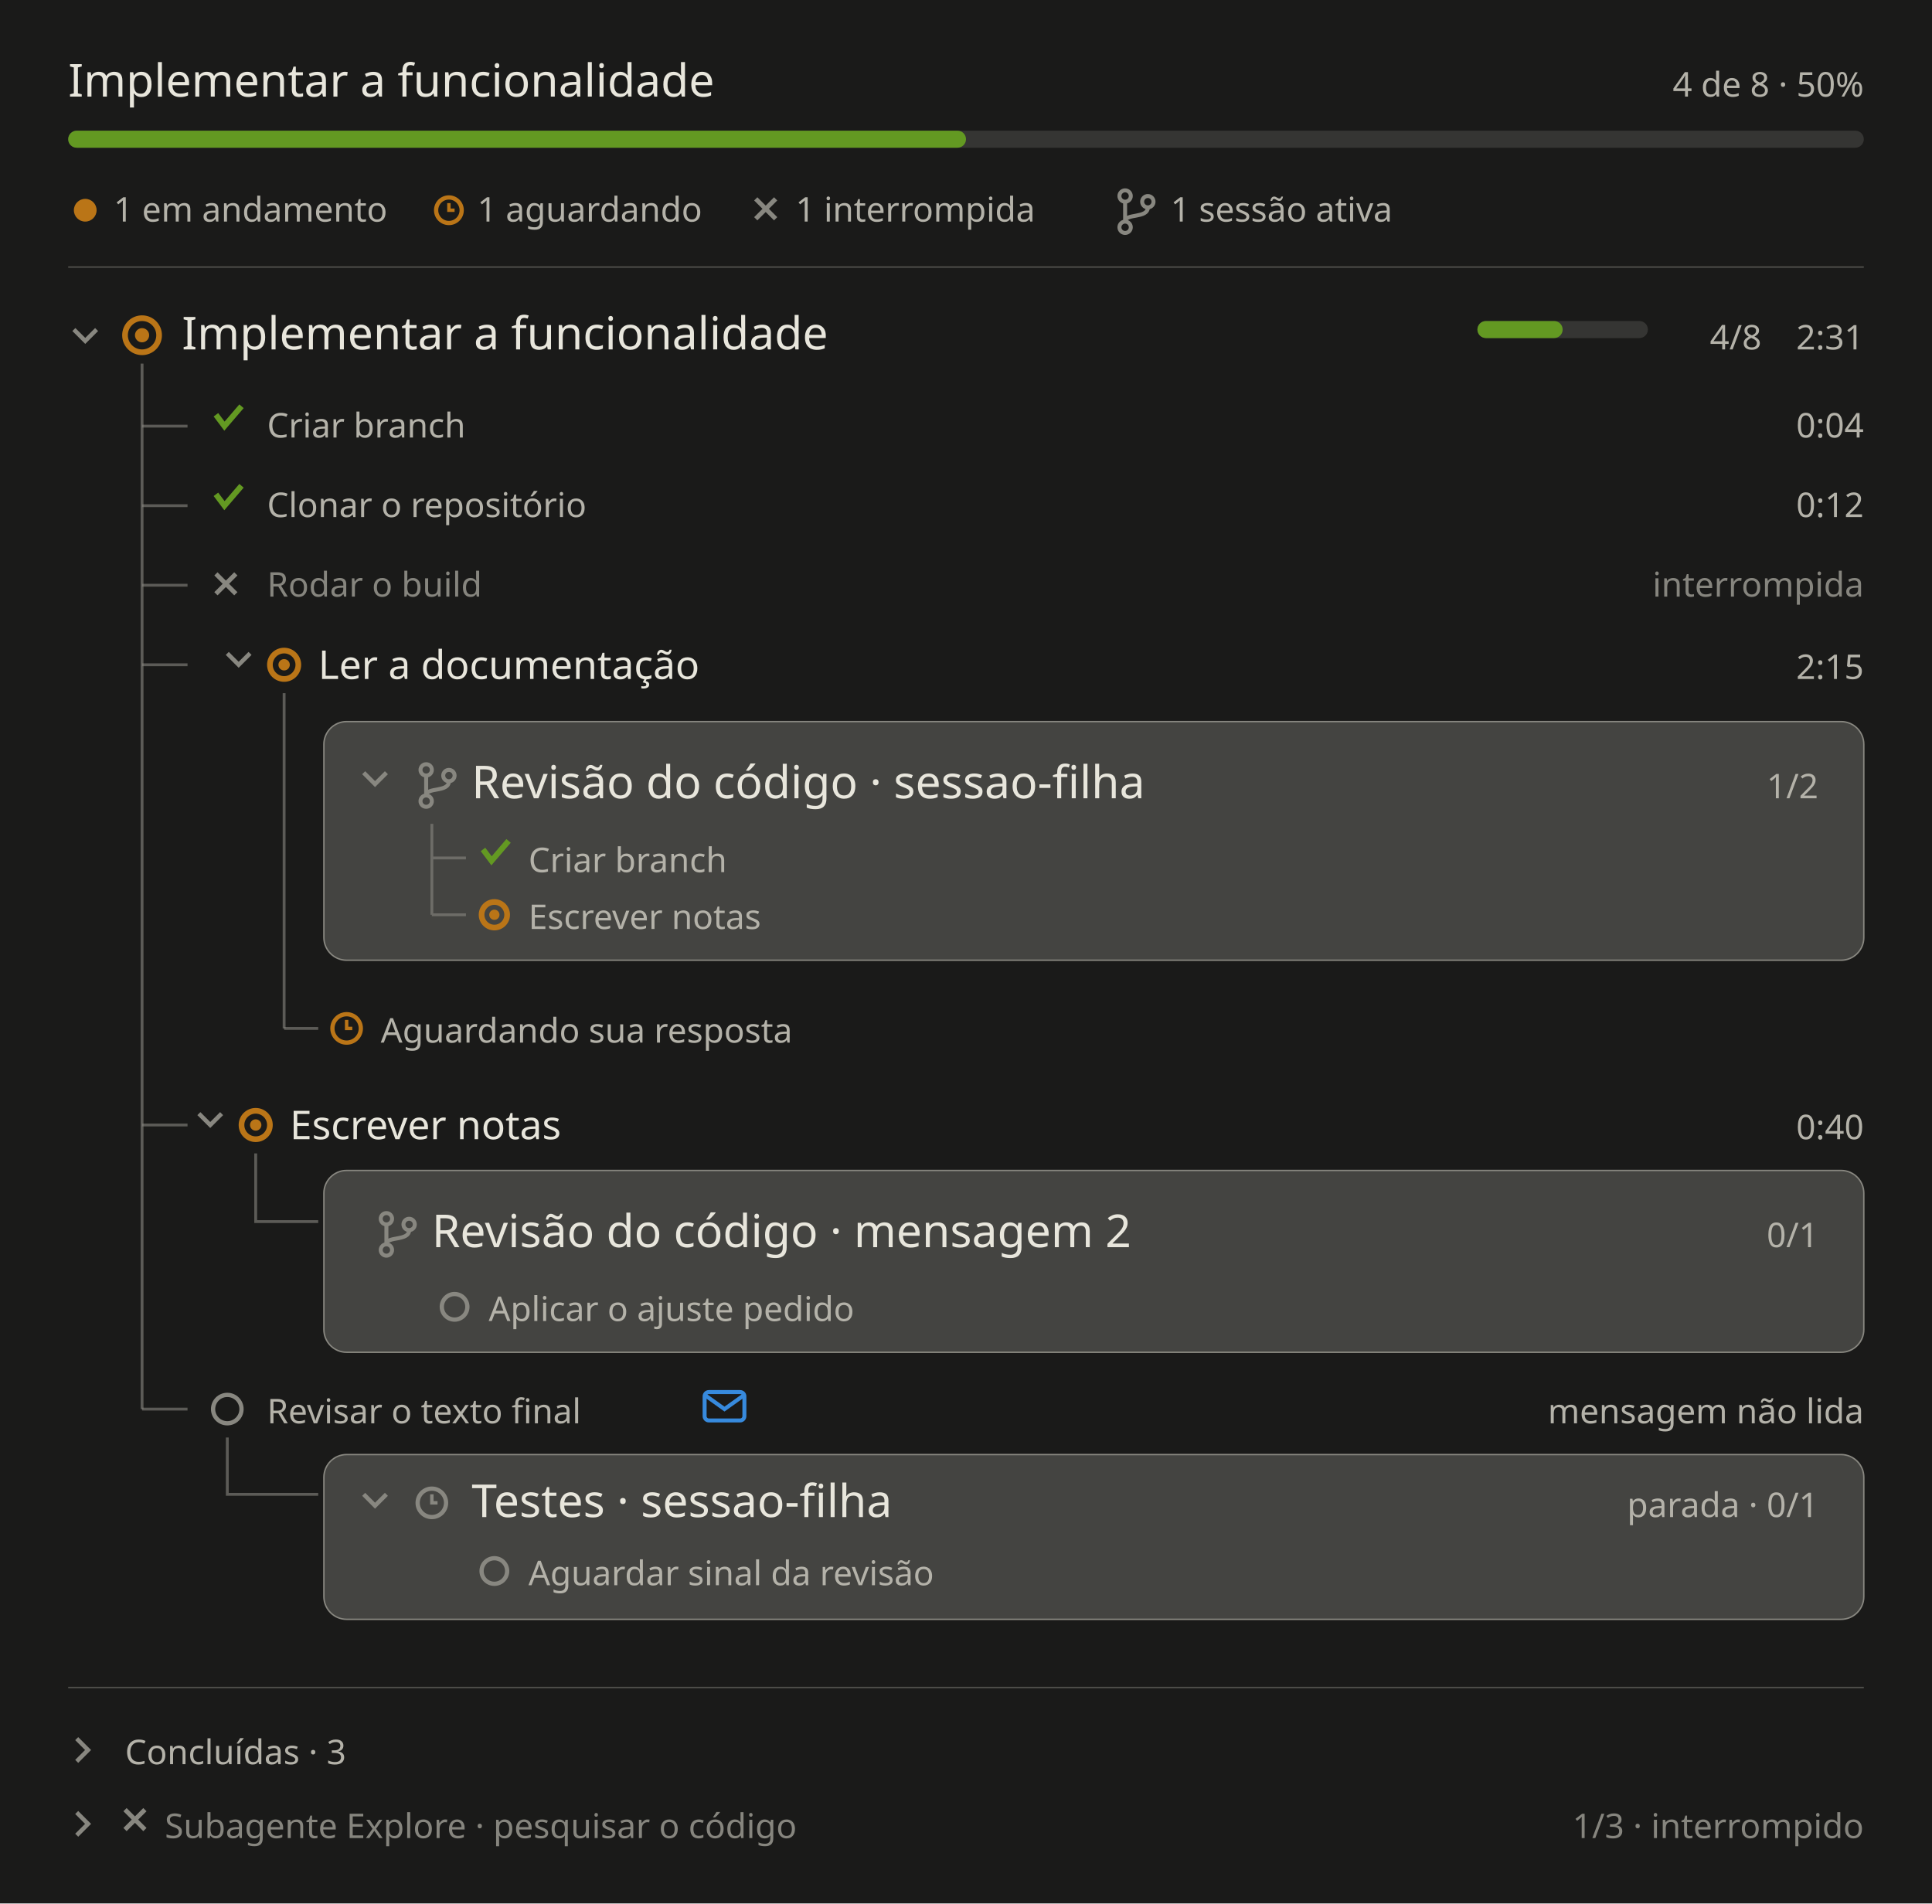
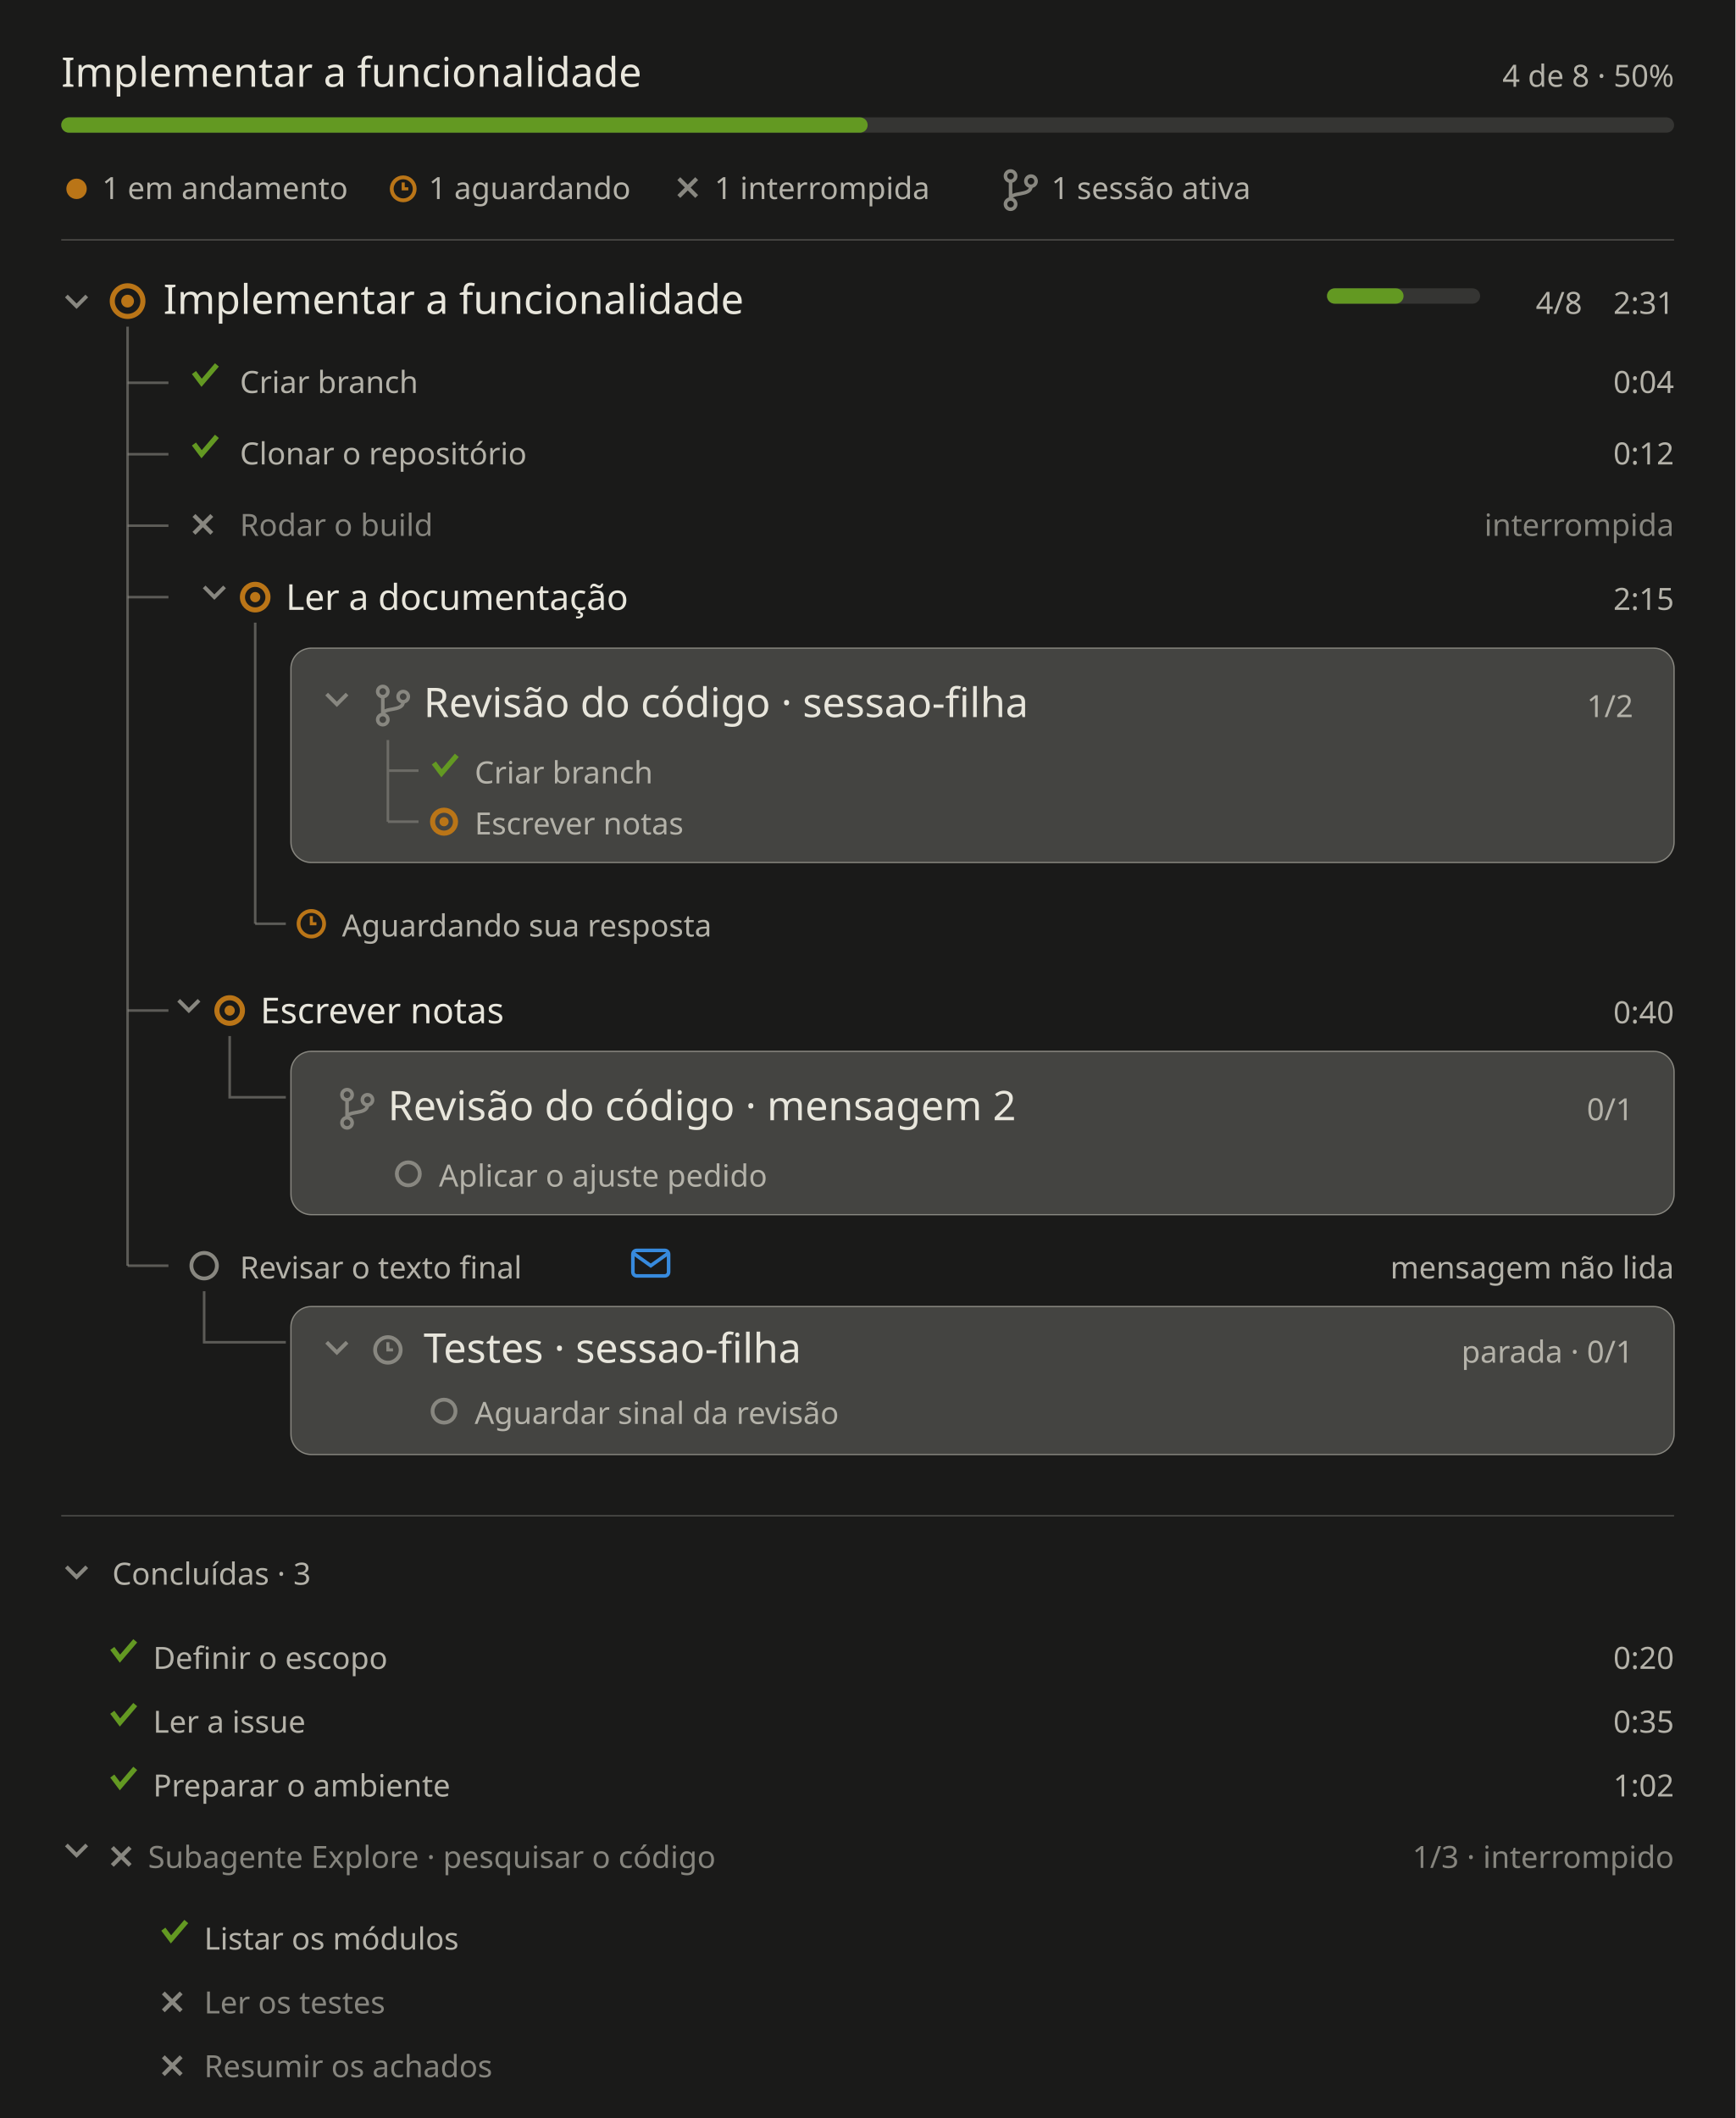
- <svg xmlns="http://www.w3.org/2000/svg" viewBox="0 0 680 670" role="img" font-family="system-ui, sans-serif">
+ <svg xmlns="http://www.w3.org/2000/svg" viewBox="0 0 680 830" role="img" font-family="system-ui, sans-serif">
  <style>.bg{fill:#1a1a19}.t{fill:#e8e6dc;font-size:14px}.th{fill:#e8e6dc;font-size:16px;font-weight:500}.ts{fill:#b4b2a9;font-size:12px}.card{fill:#444441;stroke:#888780}@media (prefers-color-scheme: light){.bg{fill:#ffffff}.t,.th{fill:#2c2c2a}.ts{fill:#5f5e5a}.card{fill:#f1efe8;stroke:#b4b2a9}}</style>
  <defs>
    <g id="br">
      <circle cx="0" cy="-5" r="2" fill="none" stroke-width="1.4" />
      <circle cx="0" cy="6" r="2" fill="none" stroke-width="1.4" />
      <circle cx="8" cy="-3" r="2" fill="none" stroke-width="1.4" />
      <path d="M0 -3 V4 M8 -1 C8 3 0 1 0 4" fill="none" stroke-width="1.4" />
    </g>
  </defs>
-   <rect class="bg" x="0" y="0" width="680" height="670" />
+   <rect class="bg" x="0" y="0" width="680" height="830" />
  <text class="th" x="24" y="34">Implementar a funcionalidade</text>
  <text class="ts" x="656" y="34" text-anchor="end">4 de 8 · 50%</text>
  <rect x="24" y="46" width="632" height="6" rx="3" fill="#888780" opacity="0.25" />
  <rect x="24" y="46" width="316" height="6" rx="3" fill="#639922" />
  <circle cx="30" cy="74" r="4" fill="#BA7517" />
  <text class="ts" x="40" y="78">1 em andamento</text>
  <circle cx="158" cy="74" r="4.5" fill="none" stroke="#BA7517" stroke-width="1.5" />
  <path d="M158 71.5 V74 H160" stroke="#BA7517" stroke-width="1.2" fill="none" />
  <text class="ts" x="168" y="78">1 aguardando</text>
  <path d="M266 70 l7 7 M273 70 l-7 7" stroke="#888780" stroke-width="1.6" />
  <text class="ts" x="280" y="78">1 interrompida</text>
  <use href="#br" x="396" y="74" stroke="#888780" />
  <text class="ts" x="412" y="78">1 sessão ativa</text>
  <line x1="24" y1="94" x2="656" y2="94" stroke="#888780" stroke-width="0.5" opacity="0.5" />
  <path d="M26 116 l4 4 l4 -4" stroke="#888780" stroke-width="1.5" fill="none" />
  <circle cx="50" cy="118" r="6" fill="none" stroke="#BA7517" stroke-width="2" />
  <circle cx="50" cy="118" r="2.5" fill="#BA7517" />
  <text class="th" x="64" y="123">Implementar a funcionalidade</text>
  <rect x="520" y="113" width="60" height="6" rx="3" fill="#888780" opacity="0.25" />
  <rect x="520" y="113" width="30" height="6" rx="3" fill="#639922" />
  <text class="ts" x="620" y="123" text-anchor="end">4/8</text>
  <text class="ts" x="656" y="123" text-anchor="end">2:31</text>
  <path d="M50 128 V496" stroke="#888780" stroke-width="1" opacity="0.6" fill="none" />
  <path d="M50 150 H66 M50 178 H66 M50 206 H66 M50 234 H66 M50 396 H66 M50 496 H66" stroke="#888780" stroke-width="1" opacity="0.6" fill="none" />
  <path d="M76 146 l3 4 l6 -7" stroke="#639922" stroke-width="2" fill="none" />
  <text class="ts" x="94" y="154">Criar branch</text>
  <text class="ts" x="656" y="154" text-anchor="end">0:04</text>
  <path d="M76 174 l3 4 l6 -7" stroke="#639922" stroke-width="2" fill="none" />
  <text class="ts" x="94" y="182">Clonar o repositório</text>
  <text class="ts" x="656" y="182" text-anchor="end">0:12</text>
  <path d="M76 202 l7 7 M83 202 l-7 7" stroke="#888780" stroke-width="1.6" />
  <text class="ts" x="94" y="210" opacity="0.7">Rodar o build</text>
  <text class="ts" x="656" y="210" text-anchor="end" opacity="0.7">interrompida</text>
  <path d="M80 230 l4 4 l4 -4" stroke="#888780" stroke-width="1.5" fill="none" />
  <circle cx="100" cy="234" r="5" fill="none" stroke="#BA7517" stroke-width="2" />
  <circle cx="100" cy="234" r="2" fill="#BA7517" />
  <text class="t" x="112" y="239">Ler a documentação</text>
  <text class="ts" x="656" y="239" text-anchor="end">2:15</text>
  <path d="M100 244 V362" stroke="#888780" stroke-width="1" opacity="0.6" fill="none" />
  <rect class="card" x="114" y="254" width="542" height="84" rx="8" stroke-width="0.5" />
  <path d="M128 272 l4 4 l4 -4" stroke="#888780" stroke-width="1.5" fill="none" />
  <use href="#br" x="150" y="276" stroke="#888780" />
  <text class="th" x="166" y="281">Revisão do código · sessao-filha</text>
  <text class="ts" x="640" y="281" text-anchor="end">1/2</text>
  <path d="M152 290 V322 M152 302 H164 M152 322 H164" stroke="#888780" stroke-width="1" opacity="0.6" fill="none" />
  <path d="M170 299 l3 4 l6 -7" stroke="#639922" stroke-width="2" fill="none" />
  <text class="ts" x="186" y="307">Criar branch</text>
  <circle cx="174" cy="322" r="4.5" fill="none" stroke="#BA7517" stroke-width="2" />
  <circle cx="174" cy="322" r="1.8" fill="#BA7517" />
  <text class="ts" x="186" y="327">Escrever notas</text>
  <path d="M100 362 H112" stroke="#888780" stroke-width="1" opacity="0.6" fill="none" />
  <circle cx="122" cy="362" r="5" fill="none" stroke="#BA7517" stroke-width="1.5" />
  <path d="M122 359 V362 H124" stroke="#BA7517" stroke-width="1.2" fill="none" />
  <text class="ts" x="134" y="367">Aguardando sua resposta</text>
  <path d="M70 392 l4 4 l4 -4" stroke="#888780" stroke-width="1.5" fill="none" />
  <circle cx="90" cy="396" r="5" fill="none" stroke="#BA7517" stroke-width="2" />
  <circle cx="90" cy="396" r="2" fill="#BA7517" />
  <text class="t" x="102" y="401">Escrever notas</text>
  <text class="ts" x="656" y="401" text-anchor="end">0:40</text>
  <path d="M90 406 V430 H112" stroke="#888780" stroke-width="1" opacity="0.6" fill="none" />
  <rect class="card" x="114" y="412" width="542" height="64" rx="8" stroke-width="0.5" />
  <use href="#br" x="136" y="434" stroke="#888780" />
  <text class="th" x="152" y="439">Revisão do código · mensagem 2</text>
  <text class="ts" x="640" y="439" text-anchor="end">0/1</text>
  <circle cx="160" cy="460" r="4.5" fill="none" stroke="#888780" stroke-width="1.5" />
  <text class="ts" x="172" y="465">Aplicar o ajuste pedido</text>
  <circle cx="80" cy="496" r="5" fill="none" stroke="#888780" stroke-width="1.5" />
  <text class="ts" x="94" y="501">Revisar o texto final</text>
  <g stroke="#378ADD" stroke-width="1.4" fill="none">
    <rect x="248" y="490" width="14" height="10" rx="1.5" />
    <path d="M248 491 l7 5 l7 -5" />
  </g>
  <text class="ts" x="656" y="501" text-anchor="end">mensagem não lida</text>
  <path d="M80 506 V526 H112" stroke="#888780" stroke-width="1" opacity="0.6" fill="none" />
  <rect class="card" x="114" y="512" width="542" height="58" rx="8" stroke-width="0.5" />
  <path d="M128 526 l4 4 l4 -4" stroke="#888780" stroke-width="1.5" fill="none" />
  <circle cx="152" cy="529" r="5" fill="none" stroke="#888780" stroke-width="1.5" />
  <path d="M152 526 V529 H154" stroke="#888780" stroke-width="1.2" fill="none" />
  <text class="th" x="166" y="534">Testes · sessao-filha</text>
  <text class="ts" x="640" y="534" text-anchor="end">parada · 0/1</text>
  <circle cx="174" cy="553" r="4.5" fill="none" stroke="#888780" stroke-width="1.5" />
  <text class="ts" x="186" y="558">Aguardar sinal da revisão</text>
  <line x1="24" y1="594" x2="656" y2="594" stroke="#888780" stroke-width="0.5" opacity="0.5" />
-   <path d="M27 612 l4 4 l-4 4" stroke="#888780" stroke-width="1.5" fill="none" />
+   <path d="M26 614 l4 4 l4 -4" stroke="#888780" stroke-width="1.5" fill="none" />
  <text class="ts" x="44" y="621">Concluídas · 3</text>
-   <path d="M27 638 l4 4 l-4 4" stroke="#888780" stroke-width="1.5" fill="none" />
-   <path d="M44 637 l7 7 M51 637 l-7 7" stroke="#888780" stroke-width="1.6" />
-   <text class="ts" x="58" y="647" opacity="0.7">Subagente Explore · pesquisar o código</text>
-   <text class="ts" x="656" y="647" text-anchor="end" opacity="0.7">1/3 · interrompido</text>
+   <path d="M44 646 l3 4 l6 -7" stroke="#639922" stroke-width="2" fill="none" />
+   <text class="ts" x="60" y="654">Definir o escopo</text>
+   <text class="ts" x="656" y="654" text-anchor="end">0:20</text>
+   <path d="M44 671 l3 4 l6 -7" stroke="#639922" stroke-width="2" fill="none" />
+   <text class="ts" x="60" y="679">Ler a issue</text>
+   <text class="ts" x="656" y="679" text-anchor="end">0:35</text>
+   <path d="M44 696 l3 4 l6 -7" stroke="#639922" stroke-width="2" fill="none" />
+   <text class="ts" x="60" y="704">Preparar o ambiente</text>
+   <text class="ts" x="656" y="704" text-anchor="end">1:02</text>
+   <path d="M26 723 l4 4 l4 -4" stroke="#888780" stroke-width="1.5" fill="none" />
+   <path d="M44 724 l7 7 M51 724 l-7 7" stroke="#888780" stroke-width="1.6" />
+   <text class="ts" x="58" y="732" opacity="0.7">Subagente Explore · pesquisar o código</text>
+   <text class="ts" x="656" y="732" text-anchor="end" opacity="0.7">1/3 · interrompido</text>
+   <path d="M64 756 l3 4 l6 -7" stroke="#639922" stroke-width="2" fill="none" />
+   <text class="ts" x="80" y="764">Listar os módulos</text>
+   <path d="M64 781 l7 7 M71 781 l-7 7" stroke="#888780" stroke-width="1.6" />
+   <text class="ts" x="80" y="789" opacity="0.7">Ler os testes</text>
+   <path d="M64 806 l7 7 M71 806 l-7 7" stroke="#888780" stroke-width="1.6" />
+   <text class="ts" x="80" y="814" opacity="0.7">Resumir os achados</text>
</svg>
